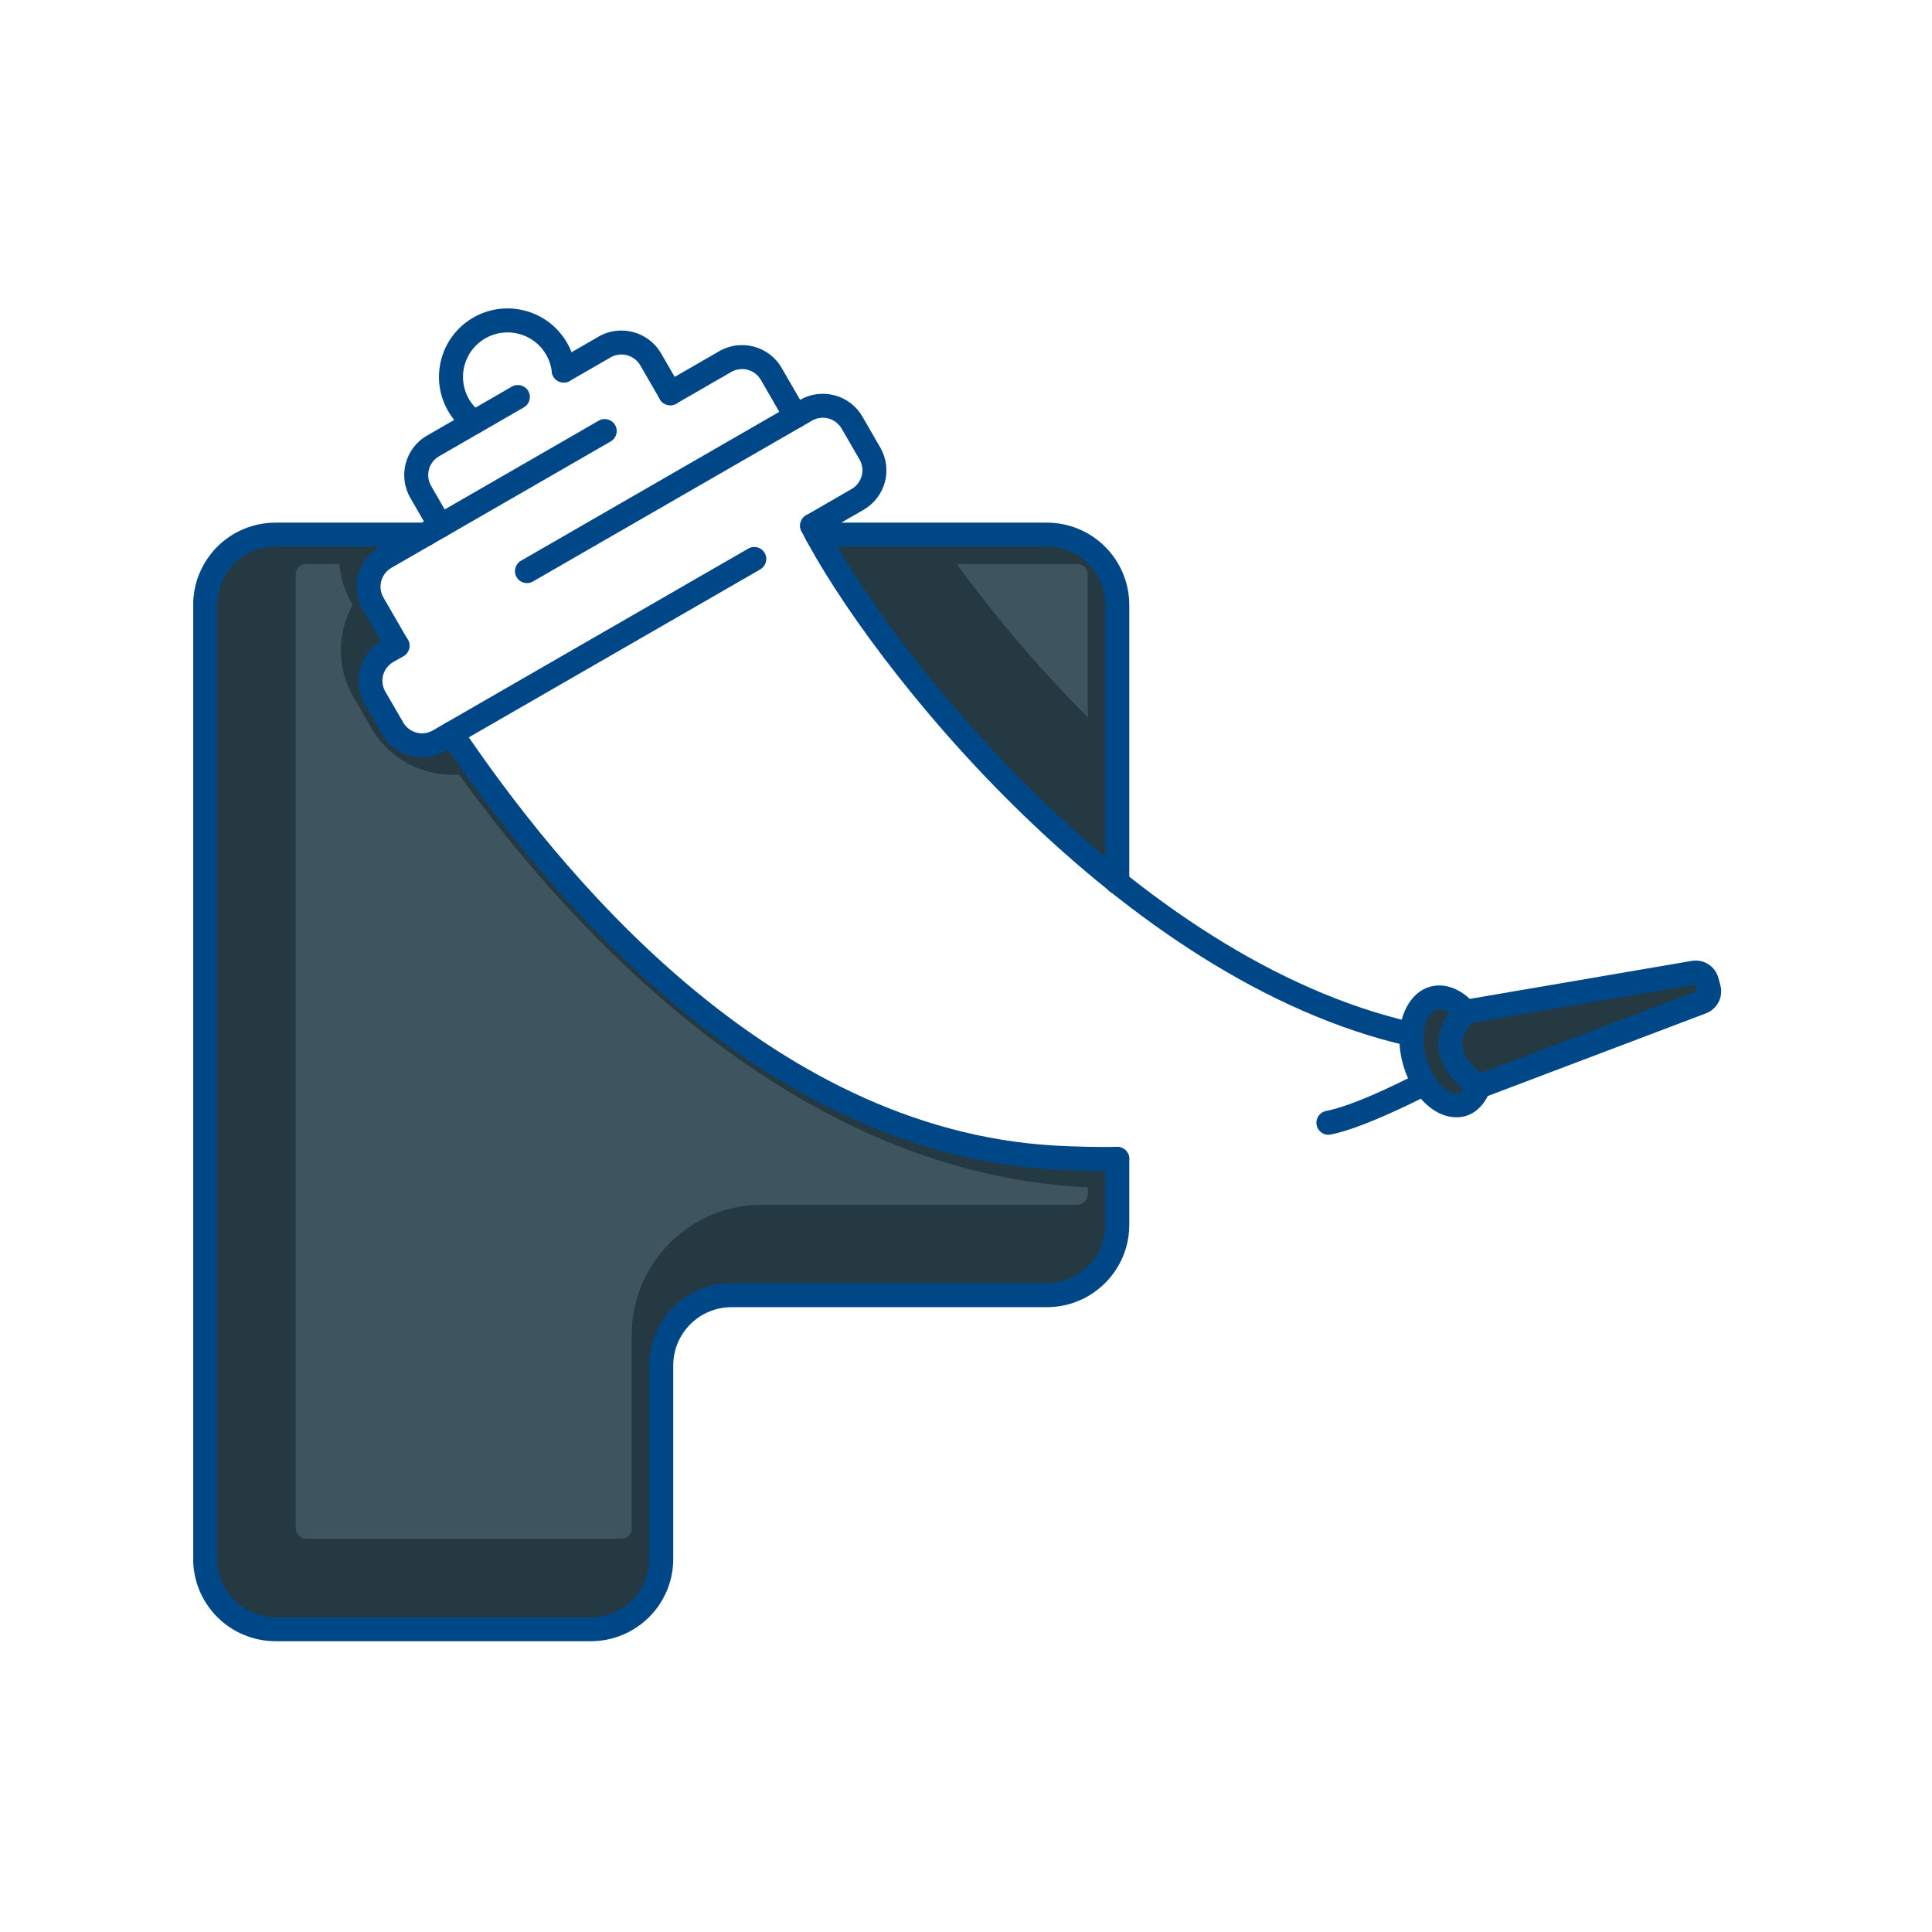
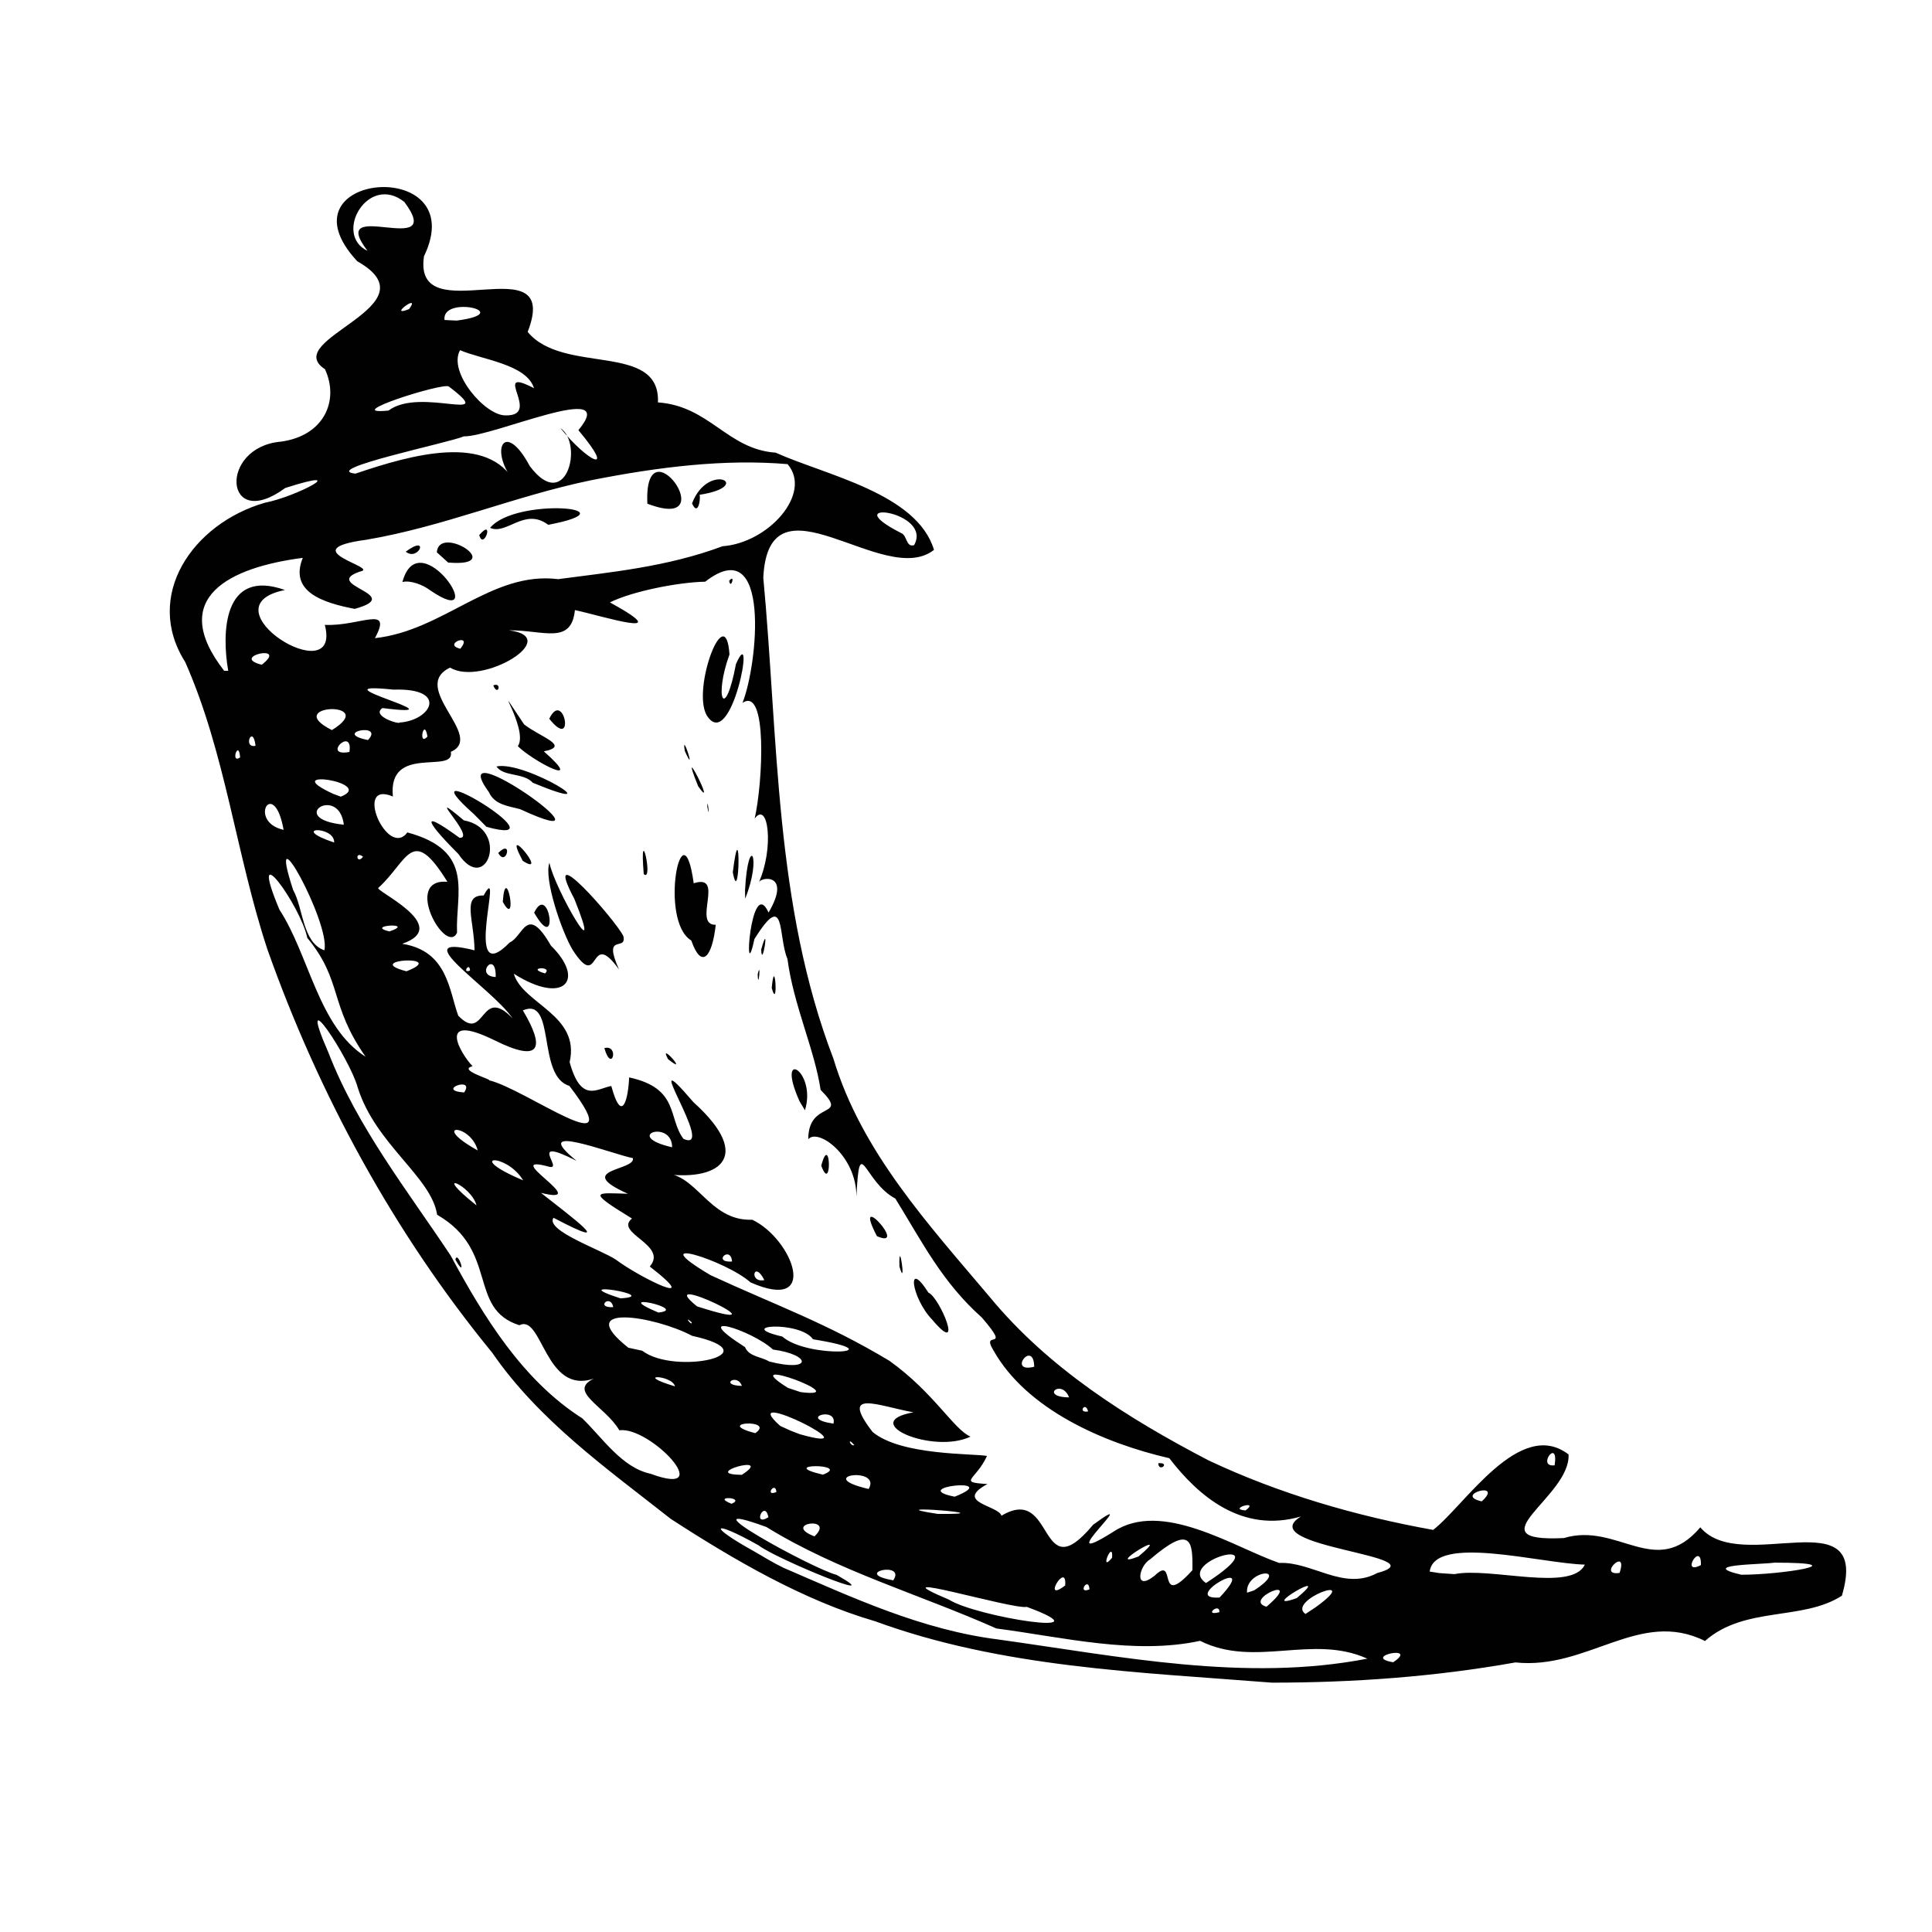
- <svg xmlns="http://www.w3.org/2000/svg" width="128" zoomAndPan="magnify" viewBox="0 0 96 96" height="128" preserveAspectRatio="xMidYMid meet" version="1.2">
-   <defs>
-     <clipPath id="34e2330832">
-       <path d="M 9.602 25 L 57 25 L 57 81.562 L 9.602 81.562 Z M 9.602 25 " />
-     </clipPath>
-   </defs>
-   <g id="7190ab6ca0">
-     <path style=" stroke:none;fill-rule:evenodd;fill:#243942;fill-opacity:1;" d="M 40.586 26.562 L 52.016 26.562 C 52.945 26.562 53.832 26.934 54.492 27.586 C 55.148 28.242 55.516 29.129 55.516 30.055 L 55.516 43.836 C 48.336 38.102 42.828 30.73 40.586 26.562 Z M 40.586 26.562 " />
-     <path style=" stroke:none;fill-rule:evenodd;fill:#3e5560;fill-opacity:1;" d="M 47.543 28.027 L 53.535 28.027 C 53.672 28.027 53.801 28.082 53.898 28.176 C 53.996 28.273 54.051 28.406 54.051 28.539 L 54.051 35.641 C 51.461 33.047 49.254 30.383 47.543 28.027 Z M 47.543 28.027 " />
-     <path style=" stroke:none;fill-rule:evenodd;fill:#243942;fill-opacity:1;" d="M 70.137 51.398 C 70.191 50.488 70.594 49.77 71.23 49.602 C 71.762 49.457 72.348 49.73 72.816 50.273 C 71.648 51.516 71.832 52.758 73.469 53.996 L 73.473 53.996 C 73.297 54.504 72.969 54.801 72.648 54.887 C 72.121 55.027 71.551 54.766 71.086 54.242 C 70.977 54.121 70.875 53.984 70.777 53.836 C 70.566 53.508 70.391 53.117 70.277 52.688 C 70.16 52.266 70.117 51.848 70.133 51.465 C 70.137 51.441 70.137 51.422 70.137 51.398 Z M 70.137 51.398 " />
-     <path style=" stroke:none;fill-rule:evenodd;fill:#243942;fill-opacity:1;" d="M 72.281 52.691 C 72.48 53.09 72.828 53.488 73.32 53.883 C 73.336 54.008 73.348 54.137 73.359 54.262 C 73.172 54.609 72.906 54.816 72.648 54.887 C 72.609 54.898 72.574 54.902 72.535 54.91 L 71.844 53.938 C 71.699 53.566 71.637 53.191 71.711 52.859 C 71.832 52.793 71.965 52.758 72.07 52.727 C 72.137 52.711 72.207 52.699 72.281 52.691 Z M 72.281 52.691 " />
-     <path style=" stroke:none;fill-rule:evenodd;fill:#243942;fill-opacity:1;" d="M 72.816 50.273 L 84.164 48.332 C 84.453 48.281 84.734 48.465 84.812 48.75 L 84.91 49.109 C 84.984 49.395 84.832 49.688 84.559 49.793 L 73.469 53.996 C 71.832 52.758 71.648 51.516 72.816 50.273 Z M 72.816 50.273 " />
-     <path style=" stroke:none;fill-rule:evenodd;fill:#3e5560;fill-opacity:1;" d="M 72.156 52.188 C 72.297 52.082 72.469 51.988 72.68 51.906 C 72.488 51.98 72.316 52.074 72.156 52.188 Z M 72.156 52.188 " />
-     <path style=" stroke:none;fill-rule:evenodd;fill:#243942;fill-opacity:1;" d="M 55.516 57.586 L 55.516 60.863 C 55.516 62.793 53.949 64.355 52.016 64.355 L 36.352 64.355 C 34.422 64.355 32.855 65.918 32.855 67.852 L 32.855 77.461 C 32.855 79.391 31.289 80.953 29.355 80.953 L 13.691 80.953 C 12.766 80.953 11.875 80.586 11.219 79.934 C 10.562 79.277 10.195 78.391 10.195 77.461 L 10.195 30.055 C 10.195 29.129 10.562 28.242 11.219 27.586 C 11.875 26.934 12.766 26.562 13.691 26.562 L 21.125 26.562 L 19.148 27.703 C 18.348 28.164 18.074 29.188 18.539 29.988 L 19.75 32.086 L 19.242 32.379 C 18.859 32.602 18.578 32.969 18.461 33.398 C 18.348 33.824 18.406 34.281 18.629 34.664 L 19.516 36.199 C 19.738 36.582 20.105 36.867 20.535 36.98 C 20.965 37.094 21.422 37.035 21.805 36.812 L 22.438 36.449 C 27.184 43.449 37.75 56.68 52.367 57.52 C 53.449 57.582 54.5 57.602 55.516 57.586 Z M 55.516 57.586 " />
-     <path style=" stroke:none;fill-rule:evenodd;fill:#3e5560;fill-opacity:1;" d="M 22.809 38.488 C 28.406 46.23 39.281 58.148 53.715 58.977 C 53.828 58.98 53.938 58.988 54.051 58.992 L 54.051 59.348 C 54.051 59.633 53.82 59.863 53.535 59.863 L 37.871 59.863 C 34.293 59.863 31.391 62.758 31.391 66.332 L 31.391 75.945 C 31.391 76.23 31.16 76.461 30.875 76.461 L 15.211 76.461 C 15.074 76.461 14.941 76.406 14.848 76.309 C 14.75 76.215 14.695 76.082 14.695 75.945 L 14.695 28.539 C 14.695 28.406 14.75 28.273 14.848 28.176 C 14.941 28.082 15.074 28.027 15.211 28.027 L 16.863 28.027 C 16.918 28.688 17.117 29.348 17.473 29.961 L 17.527 30.055 C 17.344 30.383 17.199 30.738 17.098 31.109 C 16.777 32.301 16.945 33.57 17.566 34.641 L 18.449 36.172 C 19.07 37.242 20.086 38.02 21.281 38.34 C 21.781 38.477 22.297 38.523 22.809 38.488 Z M 22.809 38.488 " />
-     <path style=" stroke:none;fill-rule:evenodd;fill:#004787;fill-opacity:1;" d="M 37.184 27.258 C 37.469 27.094 37.832 27.191 37.996 27.477 C 38.164 27.762 38.062 28.125 37.777 28.293 L 22.105 37.324 C 21.586 37.625 20.961 37.707 20.383 37.555 C 19.797 37.398 19.305 37.016 19 36.496 L 18.117 34.961 C 17.812 34.441 17.73 33.82 17.887 33.238 C 18.043 32.66 18.426 32.164 18.945 31.863 L 19.453 31.57 C 19.738 31.402 20.105 31.504 20.27 31.789 C 20.434 32.074 20.336 32.438 20.051 32.602 L 19.543 32.895 C 19.293 33.035 19.113 33.273 19.039 33.547 C 18.965 33.824 19.004 34.117 19.148 34.367 L 20.035 35.898 C 20.18 36.145 20.414 36.328 20.691 36.402 C 20.965 36.477 21.262 36.438 21.508 36.293 Z M 26.48 28.895 C 26.195 29.059 25.832 28.961 25.668 28.676 C 25.504 28.391 25.602 28.027 25.887 27.863 L 39.75 19.871 C 40.27 19.57 40.891 19.488 41.473 19.645 C 42.059 19.797 42.551 20.18 42.855 20.703 L 43.738 22.234 C 44.043 22.758 44.125 23.375 43.969 23.957 C 43.812 24.535 43.43 25.031 42.91 25.332 L 40.652 26.633 C 40.367 26.797 40.004 26.699 39.836 26.414 C 39.672 26.133 39.773 25.766 40.059 25.602 L 42.312 24.301 C 42.559 24.16 42.742 23.922 42.816 23.648 C 42.891 23.371 42.852 23.078 42.707 22.828 L 41.82 21.297 C 41.676 21.051 41.441 20.867 41.164 20.793 C 40.891 20.719 40.594 20.758 40.348 20.902 Z M 26.48 28.895 " />
-     <path style=" stroke:none;fill-rule:evenodd;fill:#004787;fill-opacity:1;" d="M 20.266 31.789 C 20.434 32.074 20.332 32.438 20.047 32.602 C 19.766 32.766 19.398 32.668 19.234 32.383 L 18.02 30.285 C 17.391 29.199 17.766 27.812 18.852 27.184 L 29.75 20.902 C 30.035 20.738 30.402 20.836 30.566 21.121 C 30.73 21.406 30.633 21.77 30.348 21.934 L 19.449 28.215 C 18.934 28.516 18.754 29.172 19.051 29.688 Z M 33.602 20.059 C 33.316 20.223 32.953 20.125 32.785 19.84 C 32.621 19.555 32.723 19.191 33.004 19.027 L 35.734 17.453 C 36.824 16.824 38.211 17.195 38.84 18.281 L 40.055 20.383 C 40.219 20.668 40.121 21.031 39.836 21.195 C 39.551 21.359 39.184 21.262 39.02 20.977 L 37.805 18.875 C 37.508 18.359 36.848 18.188 36.332 18.484 Z M 33.602 20.059 " />
-     <path style=" stroke:none;fill-rule:evenodd;fill:#004787;fill-opacity:1;" d="M 22.398 25.832 C 22.562 26.117 22.465 26.48 22.18 26.645 C 21.895 26.809 21.531 26.711 21.363 26.426 L 20.391 24.742 C 19.762 23.656 20.133 22.266 21.223 21.641 L 25.434 19.211 C 25.719 19.047 26.086 19.145 26.25 19.43 C 26.414 19.715 26.316 20.078 26.031 20.242 L 21.816 22.672 C 21.301 22.969 21.125 23.629 21.422 24.145 Z M 28.309 18.93 C 28.023 19.094 27.66 18.996 27.496 18.711 C 27.332 18.426 27.43 18.062 27.715 17.898 L 29.742 16.727 C 30.828 16.102 32.219 16.473 32.848 17.559 L 33.824 19.246 C 33.988 19.531 33.891 19.895 33.605 20.059 C 33.32 20.223 32.953 20.125 32.789 19.84 L 31.816 18.156 C 31.516 17.641 30.855 17.461 30.34 17.758 Z M 28.309 18.93 " />
-     <path style=" stroke:none;fill-rule:evenodd;fill:#004787;fill-opacity:1;" d="M 23.902 20.504 C 24.168 20.699 24.223 21.07 24.027 21.336 C 23.832 21.602 23.461 21.656 23.195 21.461 C 22.828 21.195 22.512 20.848 22.27 20.43 C 21.328 18.801 21.887 16.719 23.516 15.781 C 25.145 14.844 27.23 15.398 28.172 17.027 C 28.414 17.445 28.555 17.891 28.605 18.344 C 28.641 18.672 28.406 18.965 28.078 19.004 C 27.75 19.039 27.457 18.805 27.418 18.477 C 27.387 18.184 27.293 17.891 27.137 17.621 C 26.527 16.566 25.172 16.203 24.113 16.812 C 23.055 17.422 22.691 18.773 23.301 19.832 C 23.461 20.102 23.668 20.328 23.902 20.504 Z M 23.902 20.504 " />
-     <path style=" stroke:none;fill-rule:evenodd;fill:#004787;fill-opacity:1;" d="M 39.82 26.391 C 39.672 26.094 39.789 25.738 40.082 25.59 C 40.375 25.438 40.734 25.555 40.887 25.848 C 44.141 32.223 56.25 47.656 70.27 50.816 C 70.59 50.891 70.793 51.207 70.719 51.527 C 70.648 51.848 70.328 52.051 70.008 51.98 C 55.617 48.734 43.16 32.934 39.82 26.391 Z M 55.504 56.988 C 55.836 56.984 56.109 57.246 56.113 57.574 C 56.117 57.906 55.855 58.176 55.523 58.18 C 54.496 58.195 53.43 58.172 52.332 58.109 C 37.504 57.262 26.758 43.883 21.945 36.777 C 21.762 36.508 21.832 36.137 22.105 35.953 C 22.379 35.77 22.746 35.84 22.934 36.109 C 27.609 43.016 37.992 56.094 52.402 56.922 C 53.469 56.98 54.504 57.004 55.504 56.988 Z M 55.504 56.988 " />
-     <path style=" stroke:none;fill-rule:evenodd;fill:#004787;fill-opacity:1;" d="M 72.914 53.797 C 73.02 53.488 73.363 53.324 73.672 53.43 C 73.984 53.539 74.148 53.879 74.039 54.191 C 73.777 54.93 73.27 55.336 72.805 55.461 C 72.086 55.652 71.281 55.355 70.641 54.637 C 70.234 54.184 69.895 53.562 69.703 52.844 C 69.57 52.355 69.523 51.879 69.539 51.438 C 69.594 50.191 70.215 49.254 71.078 49.023 C 71.805 48.828 72.629 49.141 73.27 49.883 C 73.488 50.129 73.461 50.504 73.211 50.723 C 72.961 50.938 72.586 50.91 72.371 50.664 C 72.07 50.316 71.727 50.082 71.387 50.176 C 71.207 50.223 71.074 50.363 70.973 50.539 C 70.828 50.793 70.746 51.121 70.734 51.484 C 70.719 51.816 70.758 52.172 70.855 52.535 C 70.996 53.059 71.238 53.512 71.531 53.844 C 71.828 54.176 72.164 54.398 72.496 54.309 C 72.668 54.262 72.816 54.074 72.914 53.797 Z M 72.914 53.797 " />
-     <g clip-rule="nonzero" clip-path="url(#34e2330832)">
-       <path style=" stroke:none;fill-rule:evenodd;fill:#004787;fill-opacity:1;" d="M 40.586 27.16 C 40.258 27.16 39.988 26.895 39.988 26.562 C 39.988 26.234 40.258 25.969 40.586 25.969 L 52.016 25.969 C 53.102 25.969 54.145 26.398 54.91 27.164 C 55.68 27.934 56.113 28.973 56.113 30.059 L 56.113 43.836 C 56.113 44.168 55.844 44.434 55.516 44.434 C 55.188 44.434 54.918 44.168 54.918 43.836 L 54.918 30.059 C 54.918 29.289 54.613 28.551 54.07 28.008 C 53.523 27.465 52.785 27.16 52.016 27.16 Z M 54.918 57.586 C 54.918 57.258 55.188 56.988 55.516 56.988 C 55.844 56.988 56.113 57.258 56.113 57.586 L 56.113 60.863 C 56.113 63.121 54.277 64.953 52.016 64.953 L 36.352 64.953 C 34.75 64.953 33.453 66.25 33.453 67.848 L 33.453 77.461 C 33.453 79.723 31.617 81.551 29.355 81.551 L 13.695 81.551 C 12.609 81.551 11.566 81.121 10.797 80.352 C 10.031 79.586 9.598 78.547 9.598 77.461 L 9.598 30.059 C 9.598 28.973 10.031 27.934 10.797 27.164 C 11.566 26.398 12.609 25.969 13.695 25.969 L 21.125 25.969 C 21.453 25.969 21.723 26.234 21.723 26.562 C 21.723 26.895 21.453 27.16 21.125 27.16 L 13.695 27.16 C 12.922 27.16 12.188 27.465 11.641 28.008 C 11.098 28.551 10.789 29.289 10.789 30.059 L 10.789 77.461 C 10.789 78.23 11.098 78.969 11.641 79.512 C 12.188 80.055 12.922 80.359 13.695 80.359 L 29.355 80.359 C 30.961 80.359 32.258 79.062 32.258 77.461 L 32.258 67.848 C 32.258 65.59 34.094 63.758 36.352 63.758 L 52.016 63.758 C 53.621 63.758 54.918 62.465 54.918 60.863 Z M 54.918 57.586 " />
-     </g>
-     <path style=" stroke:none;fill-rule:evenodd;fill:#004787;fill-opacity:1;" d="M 84.059 47.746 C 84.656 47.645 85.23 48.012 85.387 48.594 L 85.484 48.957 C 85.641 49.535 85.332 50.137 84.77 50.352 L 73.676 54.555 C 73.484 54.629 73.27 54.598 73.105 54.473 C 72.133 53.734 71.625 52.973 71.5 52.234 C 71.367 51.449 71.641 50.648 72.383 49.867 C 72.473 49.773 72.59 49.707 72.719 49.688 Z M 84.324 49.246 L 84.238 48.926 C 83.699 49.016 73.125 50.828 73.121 50.828 C 72.777 51.23 72.609 51.629 72.676 52.039 C 72.75 52.473 73.062 52.891 73.574 53.32 Z M 84.324 49.246 " />
-     <path style=" stroke:none;fill-rule:evenodd;fill:#004787;fill-opacity:1;" d="M 70.5 53.309 C 70.789 53.156 71.152 53.27 71.305 53.559 C 71.461 53.852 71.348 54.211 71.055 54.363 C 71.055 54.363 67.848 56.043 66.121 56.375 C 65.797 56.438 65.484 56.227 65.422 55.902 C 65.359 55.578 65.57 55.266 65.895 55.203 C 67.508 54.895 70.5 53.309 70.5 53.309 Z M 70.5 53.309 " />
-   </g>
+ <svg xmlns="http://www.w3.org/2000/svg" viewBox="0 0 128 128">
+   <path fill="#010101" d="M44.44 100.63c-4.23-3.33-8.74-6.52-11.83-11.01-6.49-7.92-11.49-17.1-14.9-26.74-2.07-6.27-2.77-12.99-5.44-19.02-2.78-4.38.48-9.16 5.27-10.55 2.13-.41 5.89-2.43 1.36-.98-4.06 2.98-4.45-2.71-.29-3.07 2.84-.38 3.89-2.7 2.92-4.8-3.05-1.99 7.4-4.18 2.14-7.15-5.48-5.91 7.66-7.05 4.42-.33-.77 5.16 9.18-.95 6.87 5.01 2.35 2.86 8.8.65 8.63 4.67 3.42.24 4.6 3.11 7.8 3.33 3.33 1.5 9.36 2.69 10.49 6.44-3.3 2.61-10.95-5.4-11.31 1.84 1 10.69.74 21.7 4.65 31.88 1.85 6.16 6.33 11.01 10.38 15.81 3.88 4.7 9.12 8.01 14.48 10.8 4.69 2.21 9.75 3.68 14.87 4.6 2.07-1.59 5.74-7.48 8.97-5 .16 2.8-6.42 5.84-.31 5.54 3.59-1.08 6.08 2.77 9.04-.71 2.72 3.23 11.32-2.06 9.38 4.53-2.62 1.69-6.44.67-9.07 3-4.33-2.16-7.77 1.93-12.56 1.42-5.32.95-10.73 1.34-16.13 1.34-8.85-.7-17.89-.99-26.3-4.07-4.74-1.38-9.37-4.08-13.53-6.78zm7.47 3.24c4.63 2 9.16 4.11 14.23 4.75 8.05 1.12 16.37 2.84 24.45 1.27-3.66-1.65-7.44.64-11.08-1.18-4.37.94-9.06-.24-13.5-.82-5.05-2.25-10.5-3.8-15.23-6.72-5.91-2.16 3.06 2.77 4.65 3.17 3.69 2.1-4.06-1.08-5.16-1.95-3.09-1.74-3.49-1.37-.31.39.64.37 1.28.77 1.95 1.09zm-8.81-6.23c4.49 1.66-.02-3.16-2.07-2.88-.91-1.58-3.48-2.58-1.67-3.43-3.26 1.13-3.42-4.3-4.95-3.53-3.45-1.09-1.34-4.95-5.45-7.32-.37-2.5-4.08-4.66-5.26-8.43-.52-1.93-4.19-7.46-1.94-2.31 1.92 4.96 5.29 9.21 8.1 13.45 2.18 4.04 4.76 8.26 8.72 10.78 1.34 1.3 2.63 3.27 4.52 3.67zM30.17 83.45c.16-.68.82 1.46 0 0zm18.3 16.18c1-.44-1.43-.56 0 0zm2.44.89c-.25-1.23-1.11.69 0 0zm3.05 1.27c1.45-1.38-2.24-.87 0 0zm5.22 2.91c.89-1.3-2.82-.49 0 0zm-10.03-6.99c2.25-1.46-2.91-.02 0 0zm2.29 1.14c-.07-.77-.82.34 0 0zm11.43 7.13c1.84 1.16 10.73 2.54 5.16.48-.93.2-10.33-2.66-5.16-.48zM44.72 91.85c-.18-.77-2.85-.85 0 0zm5.32 3.1c1.39-.96-2.87-.74 0 0zm4.48 2.75c1.98-.75-3.23-.75 0 0zm-11.97-8.21c2.16 1.65 8.7.21 3.3-.99-2.45-1.31-7.99-2.2-4.22.79l.92.2zm15 9.16c.9-1.53-3.77-.88 0 0zm-4.56-3.63c5.27 1.49-4.43-3.34-1.3-.55l.7.32.6.23zm9.14 5.28c4.99.05-4.51-.68 0 0zm-21.5-13.7c-.19-.93-1.23.08 0 0zm29.94 18.44c.14-1.68-1.62 1.25 0 0zM49.15 91.82c-.3-.88-1.56-.04 0 0zm-8.04-5.8c2.86-.17-3.93-1.26 0 0zm-9.54-6.16c-.36-1.38-3.12-2.47 0 0zM56.6 95.74c-.52-.6-.25.13 0 0zm15.58 9.56c-.05-.91-.85.35 0 0zM55.22 94.32c.28-1.18-2.44-.36 0 0zm-11.6-7.36c2.13-.23-3.42-1.44 0 0zm19.63 12.2c3.32-1.32-3.24-.64 0 0zm-10.21-6.93c3.83.49-4.56-2.61-.84-.28l.84.28zm13.31 8.19c3.58-2.14 2.4 5.01 6.07.6 3.62-2.64-3.13 3.27 1.33.47 3.23-2.16 7.99 1.02 11 2.06 2.16-.11 4.27 1.87 6.49.67 4.27-1.15-8.36-1.71-5.05-3.75-3.91 1.14-6.8-1.36-8.72-3.86-4.39-1.01-9.46-3.25-11.65-7.14-.89-1.46 1.29.21-.77-2.18-2.64-2.35-3.96-5.02-5.73-7.88-2.12-1.13-2.37-4.46-2.58-.11.02-2.74-2.56-4.59-3.19-3.82-.01-2.64 2.76-1.32.82-3.27-.42-2.74-1.79-5.59-2.2-8.68-.64-1.49-.09-4.68-2.19-1.31-.76 3.57-.25-4.38.94-1.76 1.56-2.67-.56-2.36-.65-1.99 1.02-2.26.64-5.46-.27-4.24.54-2.39.86-8.8-.81-7.66 1.01-2.5 1.92-11.44-2.47-8.03-1.78.03-4.85.64-6.31 1.37 4.56 2.51-.46.91-2.32.51-.24 2.33-2.08 1.32-4.38 1.34 3.67.45-1.79 3.75-3.89 2.47-2.74 1.31 2.36 4.57.05 5.58.28 1.52-4.19-.55-3.84 2.96-2.65-1.12-.36 4.16.96 2.38 4.51 1.22 3.18 4.01 3.29 6.65-.74 1.54-3.63-3.62-.64-3.38-2.36-3.83-2.61-1.38-4.56.39-.45.13 4.99 2.53 1.57 3.72 3.01.47 3.1 3.1 3.71 4.76 1.81 1.88 1.44-2.08 3.6.18-1.37-2.02-7.25-5.68-2.52-4.51-.03-2.03-.86-3.67.6-3.63 1.44-2.6-1.51 6.42 1.73 3.11.9-.39 1.12-2.6 2.73.21 2.34 2.3.85 3.97-2.46 1.86.59 2.01 4.42 2.72 3.7 5.86.76 2.76 1.83 1.74 2.76 1.58.73 2.68 1.14.71 1.18-.57 3.34.72 2.56 2.69 3.6 4.07 2.3 1.04-3.29-7.04.66-2.43 4.16 3.75 1.56 5.32-2.17 4.72 2.36-.19 3.12 3.19 6.07 3.07 2.69 1.28 4.52 6.2-.12 4.15-1.61-1.45-7.31-3.24-2.65-.48 4.3 1.99 7.71 3.18 11.86 5.68 2.96 2.12 4.25 4.54 5.37 5.02-2.49 1.19-7.51-.95-3.78-1.61-2.33-.42-4.94-1.6-2.71 1.3 1.89 1.58 6.71 1.42 7.58 1.59-.73 1.61-1.99 1.74.03 1.86-2.25 1.22.72 1.41.93 2.1zm-4.6-13c-1.37-1.43-1.72-4.11-.24-1.78.75.3 2.43 4.38.24 1.78zm14.99 9.52c.85-.06.02.65 0 0zM59.59 83.91c-.06-2.17.49 1.67 0 0zM58.1 81.9c-1.73-3.32 2.17.95 0 0zM40.04 69.44c1.01-.27.5 1.73 0 0zm14.37 7.79c.62-2.33.73 1.96 0 0zm-10.15-7.06c-.71-1.29 1.5 1.21 0 0zm8.71 2.79c-1.63-3.65 1.16-2 .36.6l-.36-.6zM37.95 62.95c-.73-1.2-1.93-4.72-1.55-5.79.35 1.75 3.72 7.53 1.65 2.39-2.28-4.3 2.73 1.4 3.25 2.47.24 1.07-1.41-.29-.29 2.21-2.04-2.85-1.2 1.58-3.06-1.28zm-4.64-3.2c.19-2.79 1.06 1.91 0 0zm2.08.72c1-2.11 1.69 2.93 0 0zm-5.02-3.89c-1.73-1.72-2.98-3.3.08-1.07 1.18.05-2.62-3.6.28-1.16 3.06.56 1.51 5.01-.36 2.23zm2.64-.07c1-.99.53.98 0 0zm1.62.52c-1.52-2.85 1.85 1.2 0 0zm-3.22-3.08c-5.02-4.47 6.31 2.34.82.83l-.82-.83zm14.39 8.36c-2.18-1.3-.58-9.18.16-3.79 2.11-.68-.12 2.78 1.46 2.75-.24 2.18-.95 2.97-1.62 1.04zm5.33 3.15c.21-2.38.45 1.62 0 0zm-.93-.92c.24-1.01.03 1.2 0 0zM32.39 52.48c-3.23-4.45 9.38 4.51 2.07 1.13-.77-.21-1.69-.28-2.07-1.13zm10.26 5.43c-.31-3.75.68.62 0 0zm7.78 5c.6-2.14.05 1.41 0 0zM32.89 50.78c1.92-.41 7.95 3.37 2.41 1.08-.62-.69-1.93-.38-2.41-1.08zm16.47 8.21c.2-3.84 1.15-2.29.01.55l-.01-.55zm-15.05-9.55c.78-1.15-2.08-5.18.41-1.45 1.08.85 3.11 1.43 1.31 1.79 2.84 2.5-.68.68-1.72-.34zm14.24 8.35c.54-4.37.47 2.56 0 0zM32.68 45.41c.6-.26.32.79 0 0zm3.71 2.21c.96-2.01 1.77 2.23 0 0zm10.47 5.82c0-.77.2 1.12 0 0zm-.6-1.34c-1.45-3.59 1.35 1.9 0 0zm-.89-2.35c-.25-1.48.83 1.86 0 0zm1.45-2.36c-1-1.76 1.26-7.75 1.51-4.03-1.05 2.89-.3 4.51.43.63 1.36-3.06-.29 6.02-1.94 3.4zm1.49-8.91c.44-.53.1.65 0 0zM45.82 87.6c-.59-.52.07.33 0 0zm5.13 2.6c2.86.74 2.84-.44.26-.79-1.39-1.29-5.77-2.66-1.85-.16.27.65 1.09.63 1.59.95zm-10.14-6.74c1.57 1.18 5.93 3.32 2.24.45 1.24-1.44-2.38-2.21-1.18-3.18-3.06-1.87-2.41-1.7-.27-1.64-3.67-1.64.53-1.52.33-2.36-1.42-.28-7.03-2.5-3.73.18-3.36-1.71-.8.64-1.82.39-3.44-.94 3.06 2.62-.54 1.73 1.97 1.56 5.3 4 .83 1.65-.57.85 3.21 2.14 4.14 2.78zm5.37 3.09c6.53 2.1-3.2-2.58 0 0zm27.5 16.65c.08-1.3-.9 1.11 0 0zm2.82 1.19c1.51-1.46.06 2.33 2.5-.36.03-1.92-.07-3.06-2.8-.72-.75.42-1.09 2.19.3 1.08zM31.65 76.22c-.47-1.82-3.25-1.81 0 0zm3.01 1.98c-1.12-1.86-4-1.68 0 0zm17.17 10.35c1.68 1.49 7.7 1.09 2.03.18-.83-1.24-5.32-.94-2.03-.18zm23.6 14.57c2.57-2.16-2.5.97 0 0zm5.36 3.69c.02-.69-1.11.3 0 0zm.01-.97c2.86-3.03-2.77.18 0 0zM24.22 70.01c-2.43-3.47-1.51-5.03-3.86-7.87-.45-2.17-4.03-7.09-1.85-1.88 1.99 3.05 2.58 7.77 5.71 9.75zm55.68 34.87c5.26-3.4-2.15-1.48 0 0zm4.01 1.57c2.64-2.26-1.66-.47 0 0zM30.75 72.38c.76-1.12-1.94-.14 0 0zm52.33 32.99c2.55-1.64-.59-1.39-.46.15l.46-.15zM48.5 83.58c-.09-1.11-1.35.09 0 0zm2.14 1.23c-.69-1.38-1.05.21 0 0zm36.53 21.67c3.27-2.36-1.98-.45-.68.45l.68-.45zm-1.26-.6c2.67-2.23-2.8.99 0 0zm6.39 4.25c1.79-1.19-2.17-.38 0 0zM32.39 71.57c2.39.54 9.56 5.89 5.33.37-2.17-.64-.87-5.94-3.08-5 1.48 2.48 1.22 3.53-1.9 1.97-3.91-1.91-2.2.94-1.43 1.73-1.04.25 1.39.91 1.08.93zm-10.9-8.61c.43-1.77-3.95-9.75-2.07-4 .68 1.21.61 3.49 2.07 4zM41.5 75.3c-1.23-1.03-.06-.15 0 0zm3.03.71c0-1.88-3.35-.77 0 0zm26.3 16.57c-.5-1.28-1.98-.02 0 0zm1.26.93c-.18-.72-.72.14 0 0zm10.43 6.56c1-.74-1.25-.09 0 0zM26.93 64.35c2.87-1.11-3.07-.79 0 0zm41.59 26.2c-.04-1.86-1.83.46 0 0zM25.8 61.71c1.84-.62-1.71-.41 0 0zm5.34 2.59c-.03-.61-.56.23 0 0zm65.22 39.99c2.37-.48 7.77 1.21 8.64-.63-2.88-.07-9.95-2.03-10.28.46l.63.1 1.01.07zM32.84 64.73c.05-1.88-1.46-.07 0 0zm-14.05-9.75c-.64-3.58-2.43-.54 0 0zm3.35.84c.04-1.15-3.07-1.03 0 0zm1.91.94c-.55-.44-.43.57 0 0zm12.06 7.73c.57-.52-1.35-.38 0 0zm-13.33-9.85c-.33-2.71-3.88-.4 0 0zm-6.87-4.46c-.1-1.25-.67.47 0 0zm1.02-.77c-.17-1.48-.88.19 0 0zm5.65 3.37c2.39-.94-4.35-1.94-.49-.18l.49.18zm75.59 46.69c1.53-1.4-1.94-.43 0 0zm9.13 4.74c.61-1.81-1.54.23 0 0zM23.15 49.82c.26-1.75-1.89.35 0 0zm-8.03-5.38c-.43-2.47-.37-6.82 3.76-5.35-5.51 1.1 3.82 6.85 2.64 2.31 2.32.11 4.53-1.37 3.32.88 4.57-.5 7.73-4.46 12.14-3.91 3.44-.46 7.19-.8 10.89-2.18 3.04-.22 5.97-3.5 4.31-5.44-4.15-.35-8.5.17-13.08 1.08-5.08 1.06-9.7 3.06-14.83 3.93-5 .67 1 1.85-.43 2.11-2.61.9 3.11 1.52-.34 2.47-2.13-.41-4.35-1.14-3.44-3.38-4.79.62-9 2.61-5.21 7.48h.27zm11.54-5.88c1.12-4.14 6.01 3.4 1.84.55-.5-.38-1.32-.68-1.84-.55zm.22-2.01c1.62-1.2.86.68 0 0zm2.06.04c.15-1.9 4.71 1.01.75.68l-.75-.68zm2.81-1.14c1.03-1.2.3 1.07 0 0zm.72-.48c1.71-2.06 9.69-1.31 3.85-.2-1.56-1.18-2.76.7-3.85.2zm10.42-1.6c-.26-5.62 5.18 1.99 0 0zm2.96-.02c1.08-2.83 4.2-1.14.5-.57.08.3-.11 1.46-.5.57zM21.99 48.37c3.23-1.98-3.43-1.72 0 0zm2.39.66c1.13-1.2-2.46-.49 0 0zm-7.04-4.99c1.85-1.42-2.18-.54 0 0zm95.35 59.65c.05-1.65-1.41.74 0 0zM103 97.08c.28-1.9-1.24.16 0 0zm12.36 7.25c2.58.01 7.82-.8 2.2-.8-.88.13-5.13.11-2.2.8zM26.48 47.87c2.09-.14 3.27-2.3-.41-2.18-5.69-.59 5.02 1.95-.73 1.22-.77.51 1.09 1.1 1.14.96zm1.84.93c-.22-1.34-.65.71 0 0zm2.18-5.82c.9-1.12-1.26-.3 0 0zm-6.95-11.6c3.73-1.27 8.82-2.69 10.58.62-1.79-2.15-.72-4.28.97-1.12 2.39 3.19 3.59-1.45 2.03-2.52 1.77 2.2 3.79 3.24 1.19.14 2.83-3.4-5.66.45-7.59.41-.92.41-9.58 2.2-7.18 2.47zm2.19-4.18c2.13-1.6 7.35.96 4-1.59-.33-.3-7.35 1.93-4 1.59zm7.75.32c2.49.06-1.07-3.34 1.89-1.8-.49-1.59-3.45-1.89-4.9-2.52-.82 1.45 1.66 4.34 3.01 4.32zm-6.39-7.04c.86-1.16-1.51.6 0 0zm3.16.76c4.01-.53-1.02-1.72-.81-.04l.81.04zm-5.91-4.62c-2.82-3.69 5.31.62 2.44-3.24-2.41-1.92-4.73 2.16-2.44 3.24zm36.21 19.5c1.29-2.29-5.34-3.09-.87-.81.42.14.32.97.87.81z" />
</svg>
